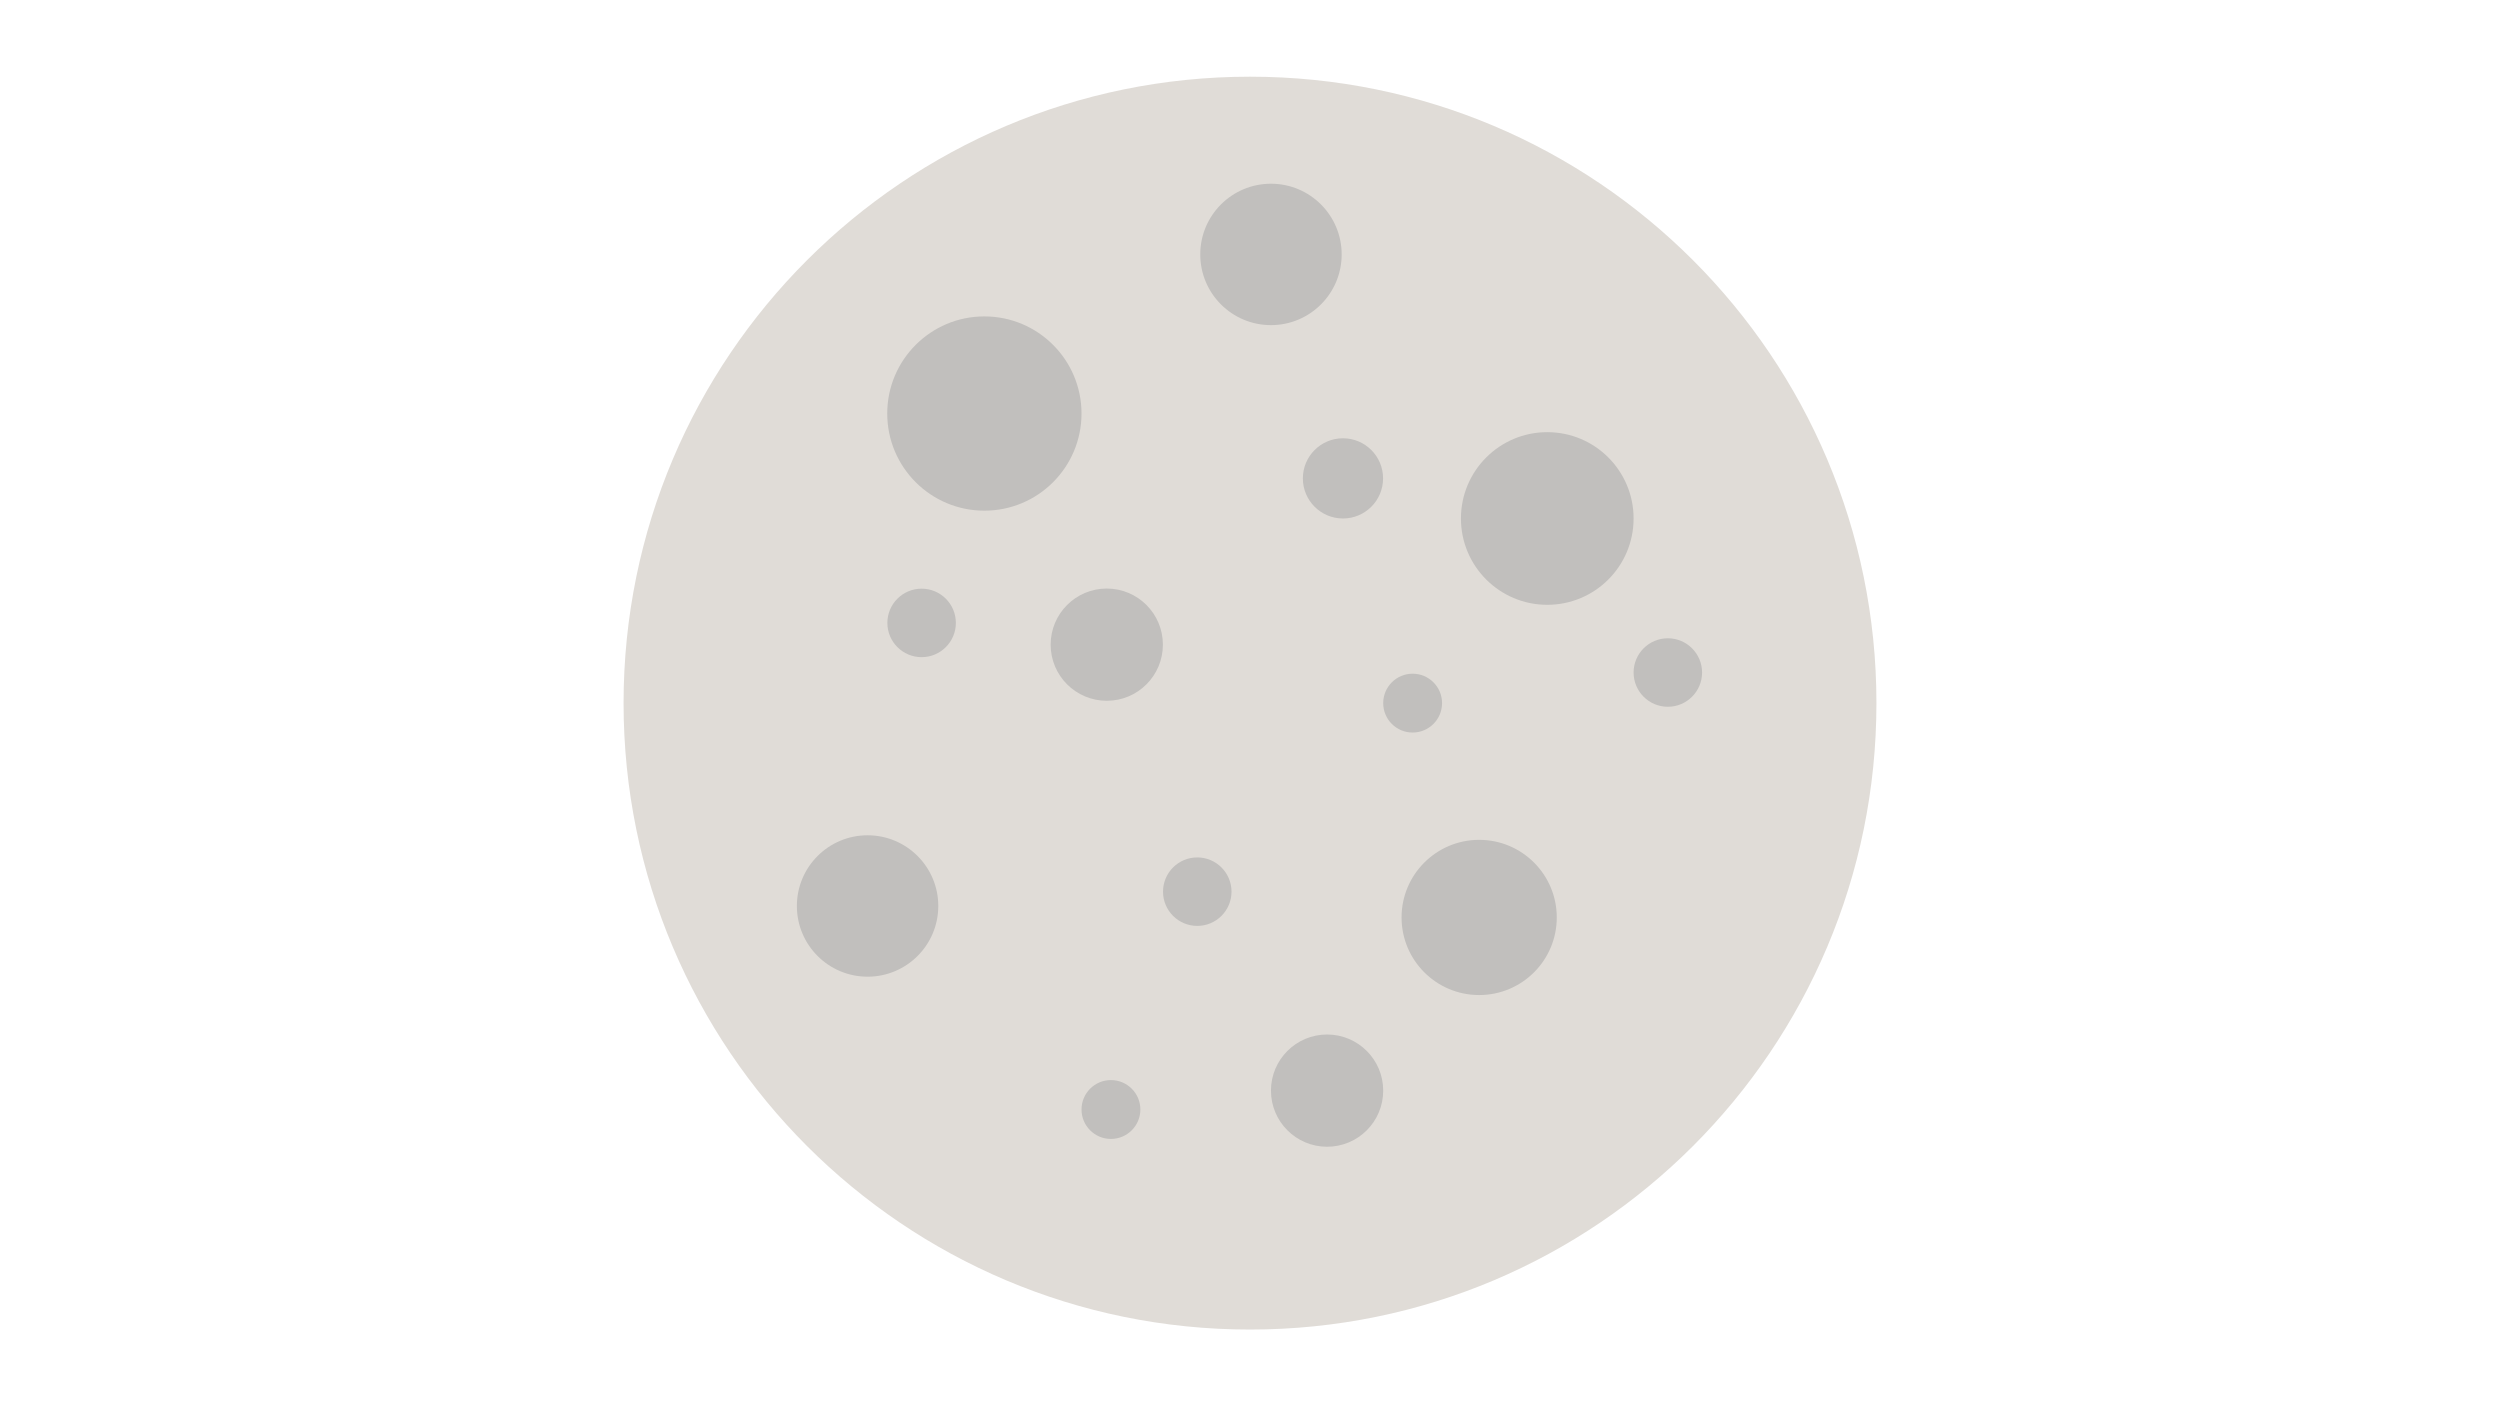
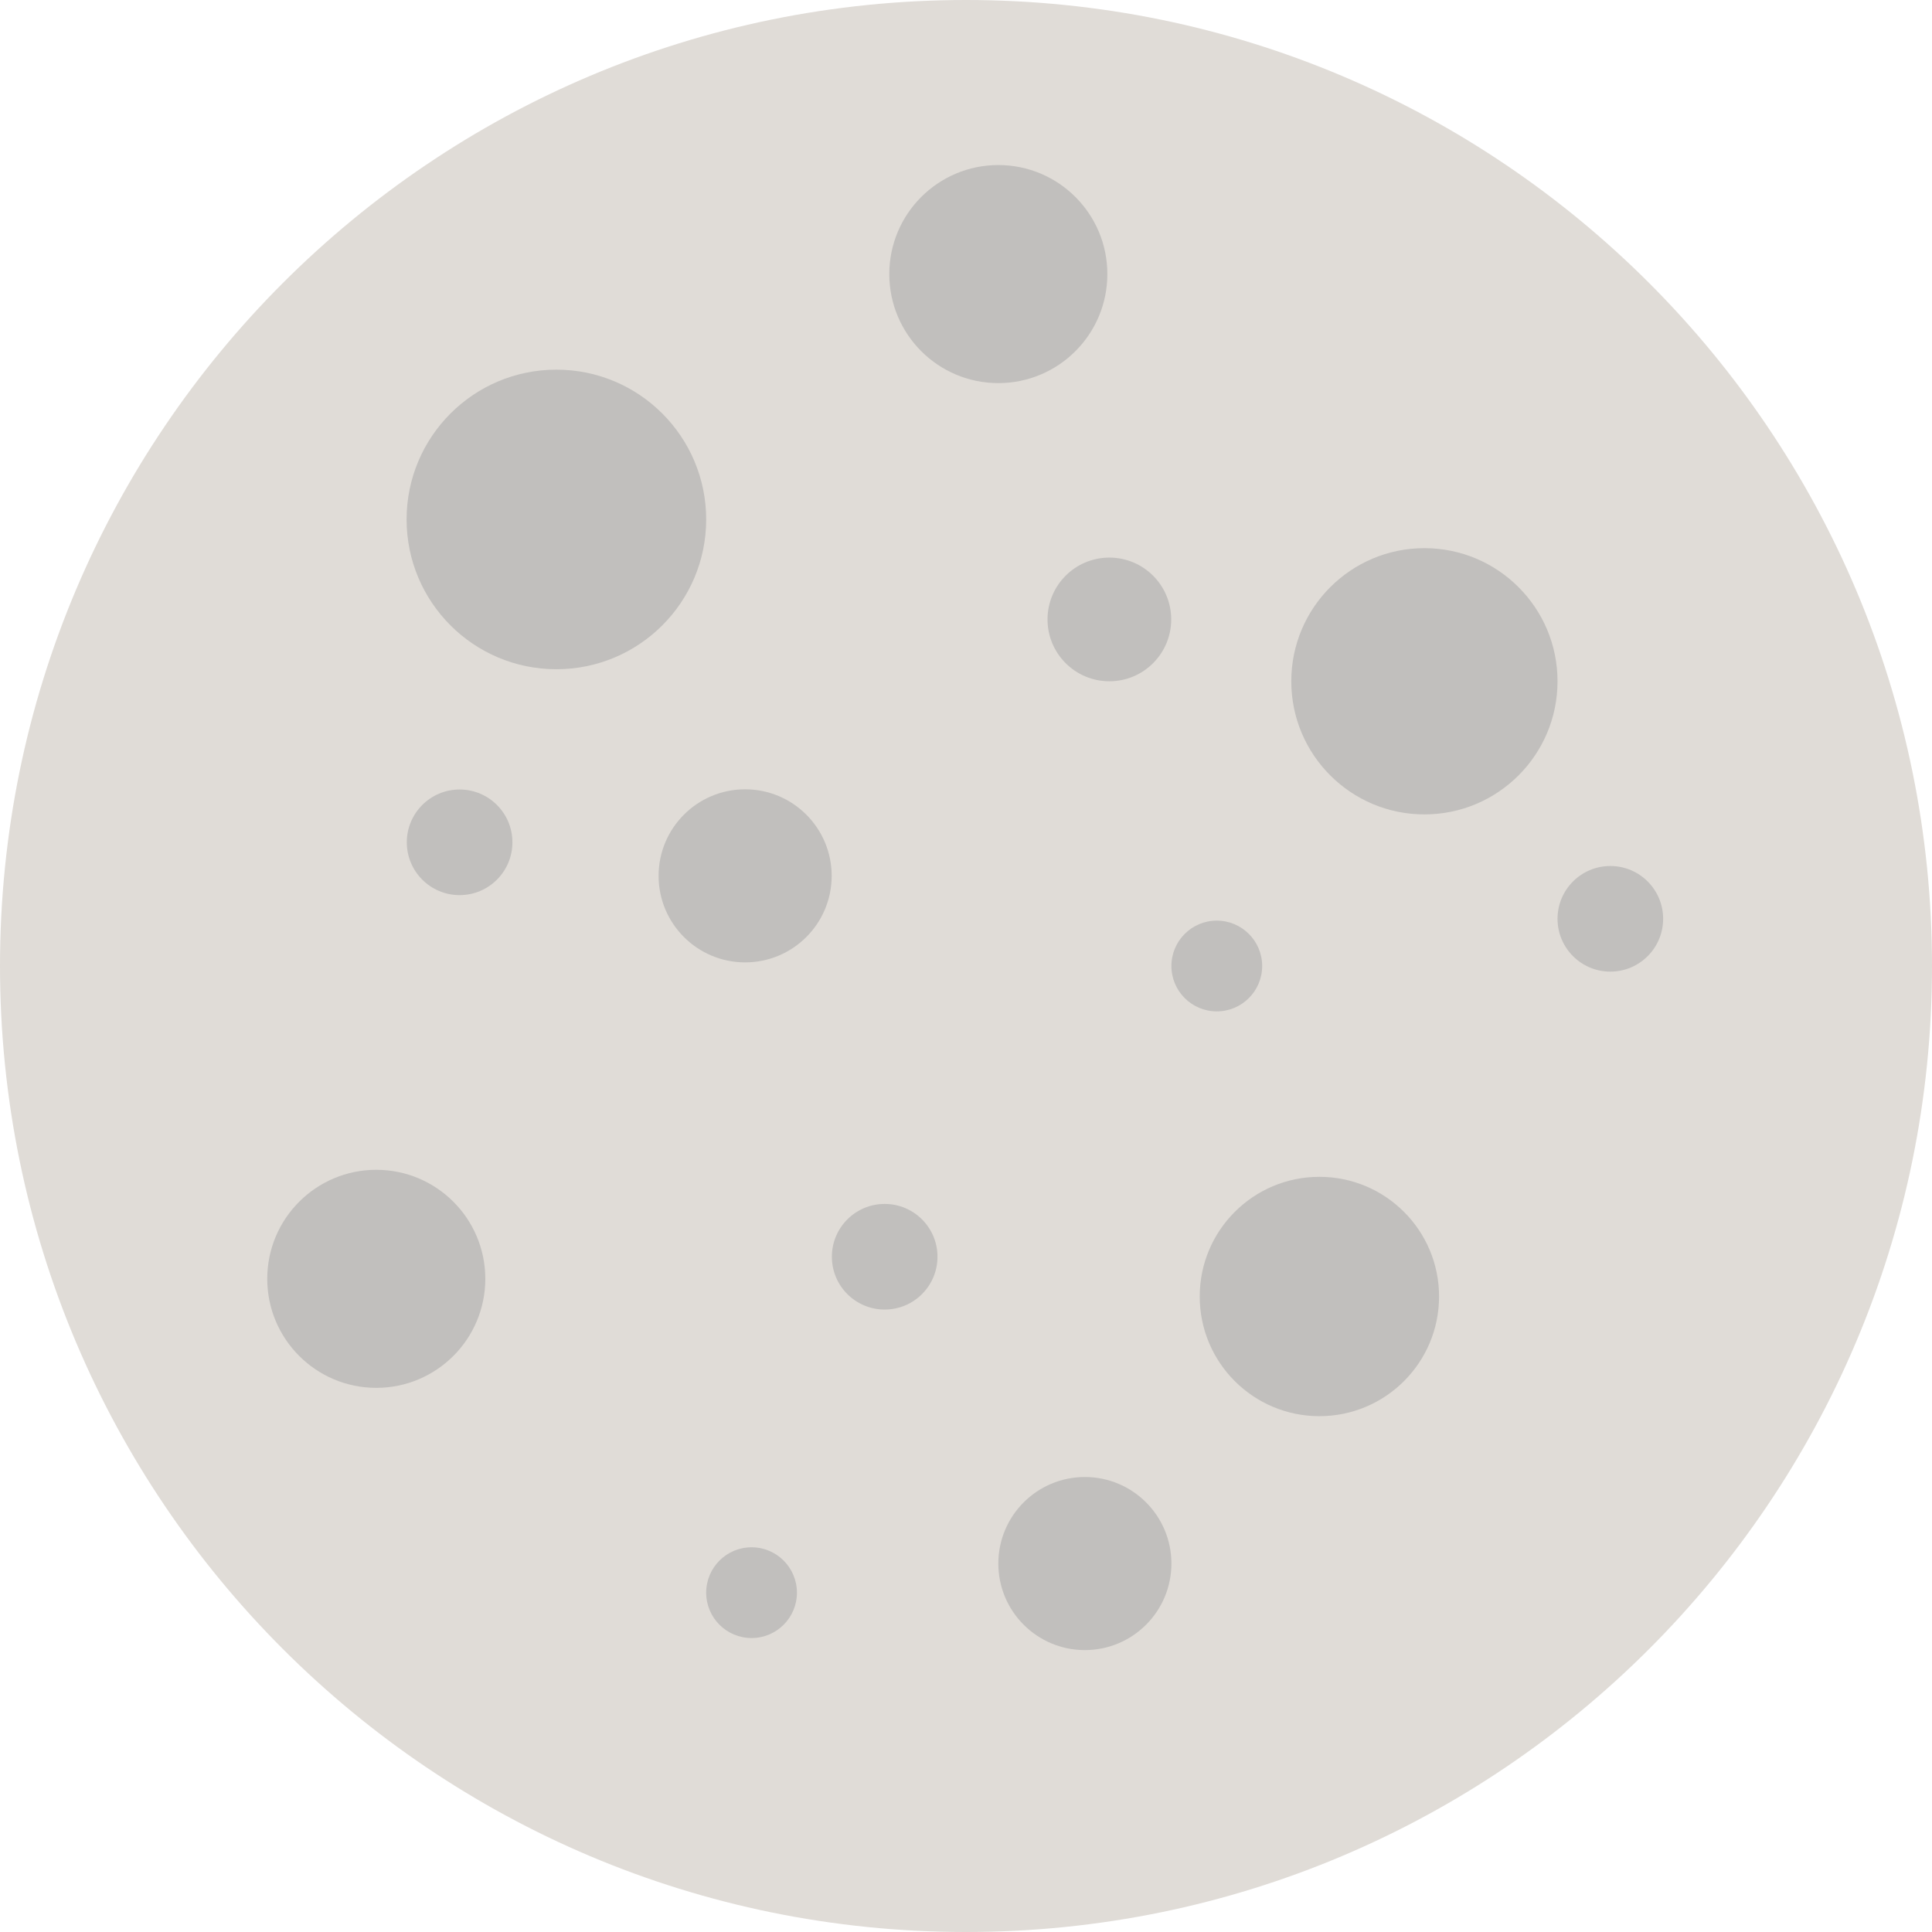
- <svg xmlns="http://www.w3.org/2000/svg" version="1.1" id="Layer_1" x="0px" y="0px" viewBox="0 0 1920 1080" enable-background="new 0 0 1920 1080" xml:space="preserve">
+ <svg xmlns="http://www.w3.org/2000/svg" version="1.1" id="Layer_1" x="0px" y="0px" viewBox="478.9 58.9 962.2 962.2" enable-background="new 478.9 58.9 962.2 962.2" xml:space="preserve">
  <circle fill="#E0DCD7" cx="960" cy="540" r="481.1" />
  <circle fill="#C1BFBD" cx="756" cy="317.6" r="74.6" />
  <circle fill="#C1BFBD" cx="850" cy="495.1" r="43.1" />
  <circle fill="#C1BFBD" cx="666.3" cy="695.8" r="54.3" />
  <circle fill="#C1BFBD" cx="1136" cy="704.6" r="59.6" />
  <circle fill="#C1BFBD" cx="1188.3" cy="398.2" r="66.3" />
  <circle fill="#C1BFBD" cx="707.8" cy="478.4" r="26.3" />
  <circle fill="#C1BFBD" cx="919.5" cy="684.8" r="26.3" />
  <circle fill="#C1BFBD" cx="1280.9" cy="516.5" r="26.3" />
  <circle fill="#C1BFBD" cx="1031.4" cy="367.4" r="30.8" />
  <circle fill="#C1BFBD" cx="1019.2" cy="837.6" r="43.1" />
  <circle fill="#C1BFBD" cx="976.1" cy="195.4" r="54.3" />
  <circle fill="#C1BFBD" cx="853.2" cy="852.1" r="22.6" />
  <circle fill="#C1BFBD" cx="1084.9" cy="540" r="22.6" />
</svg>
